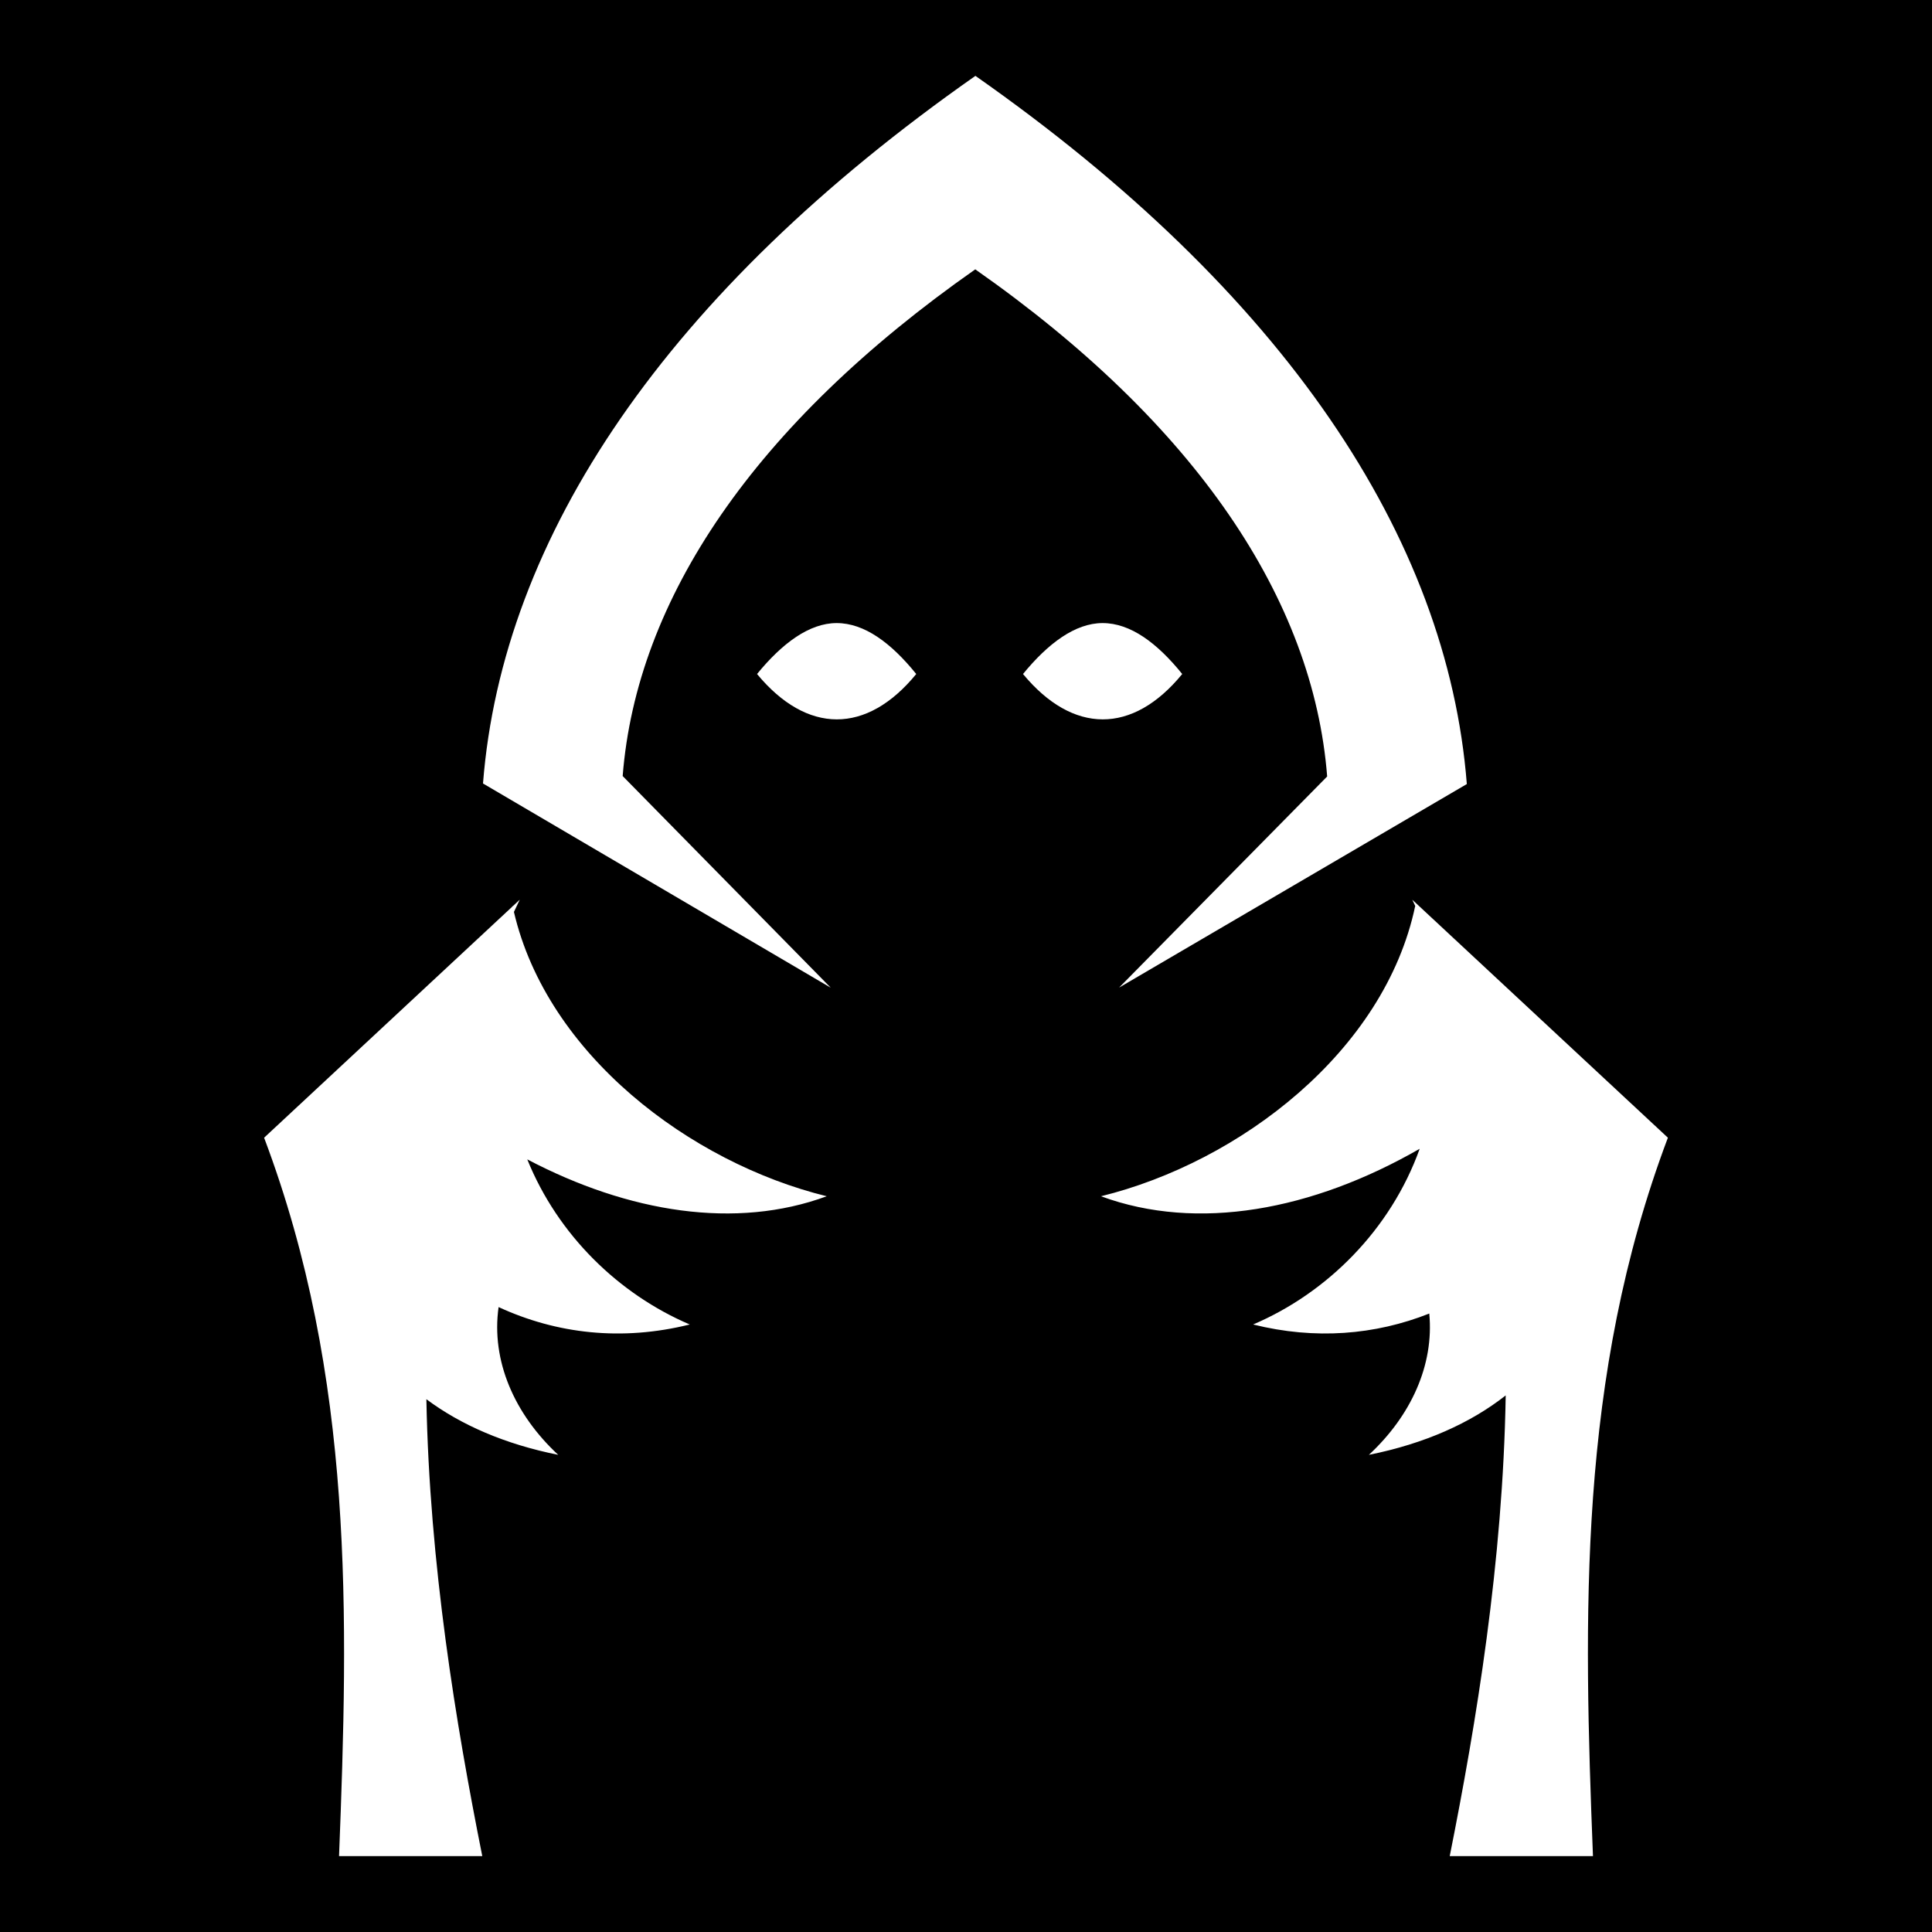
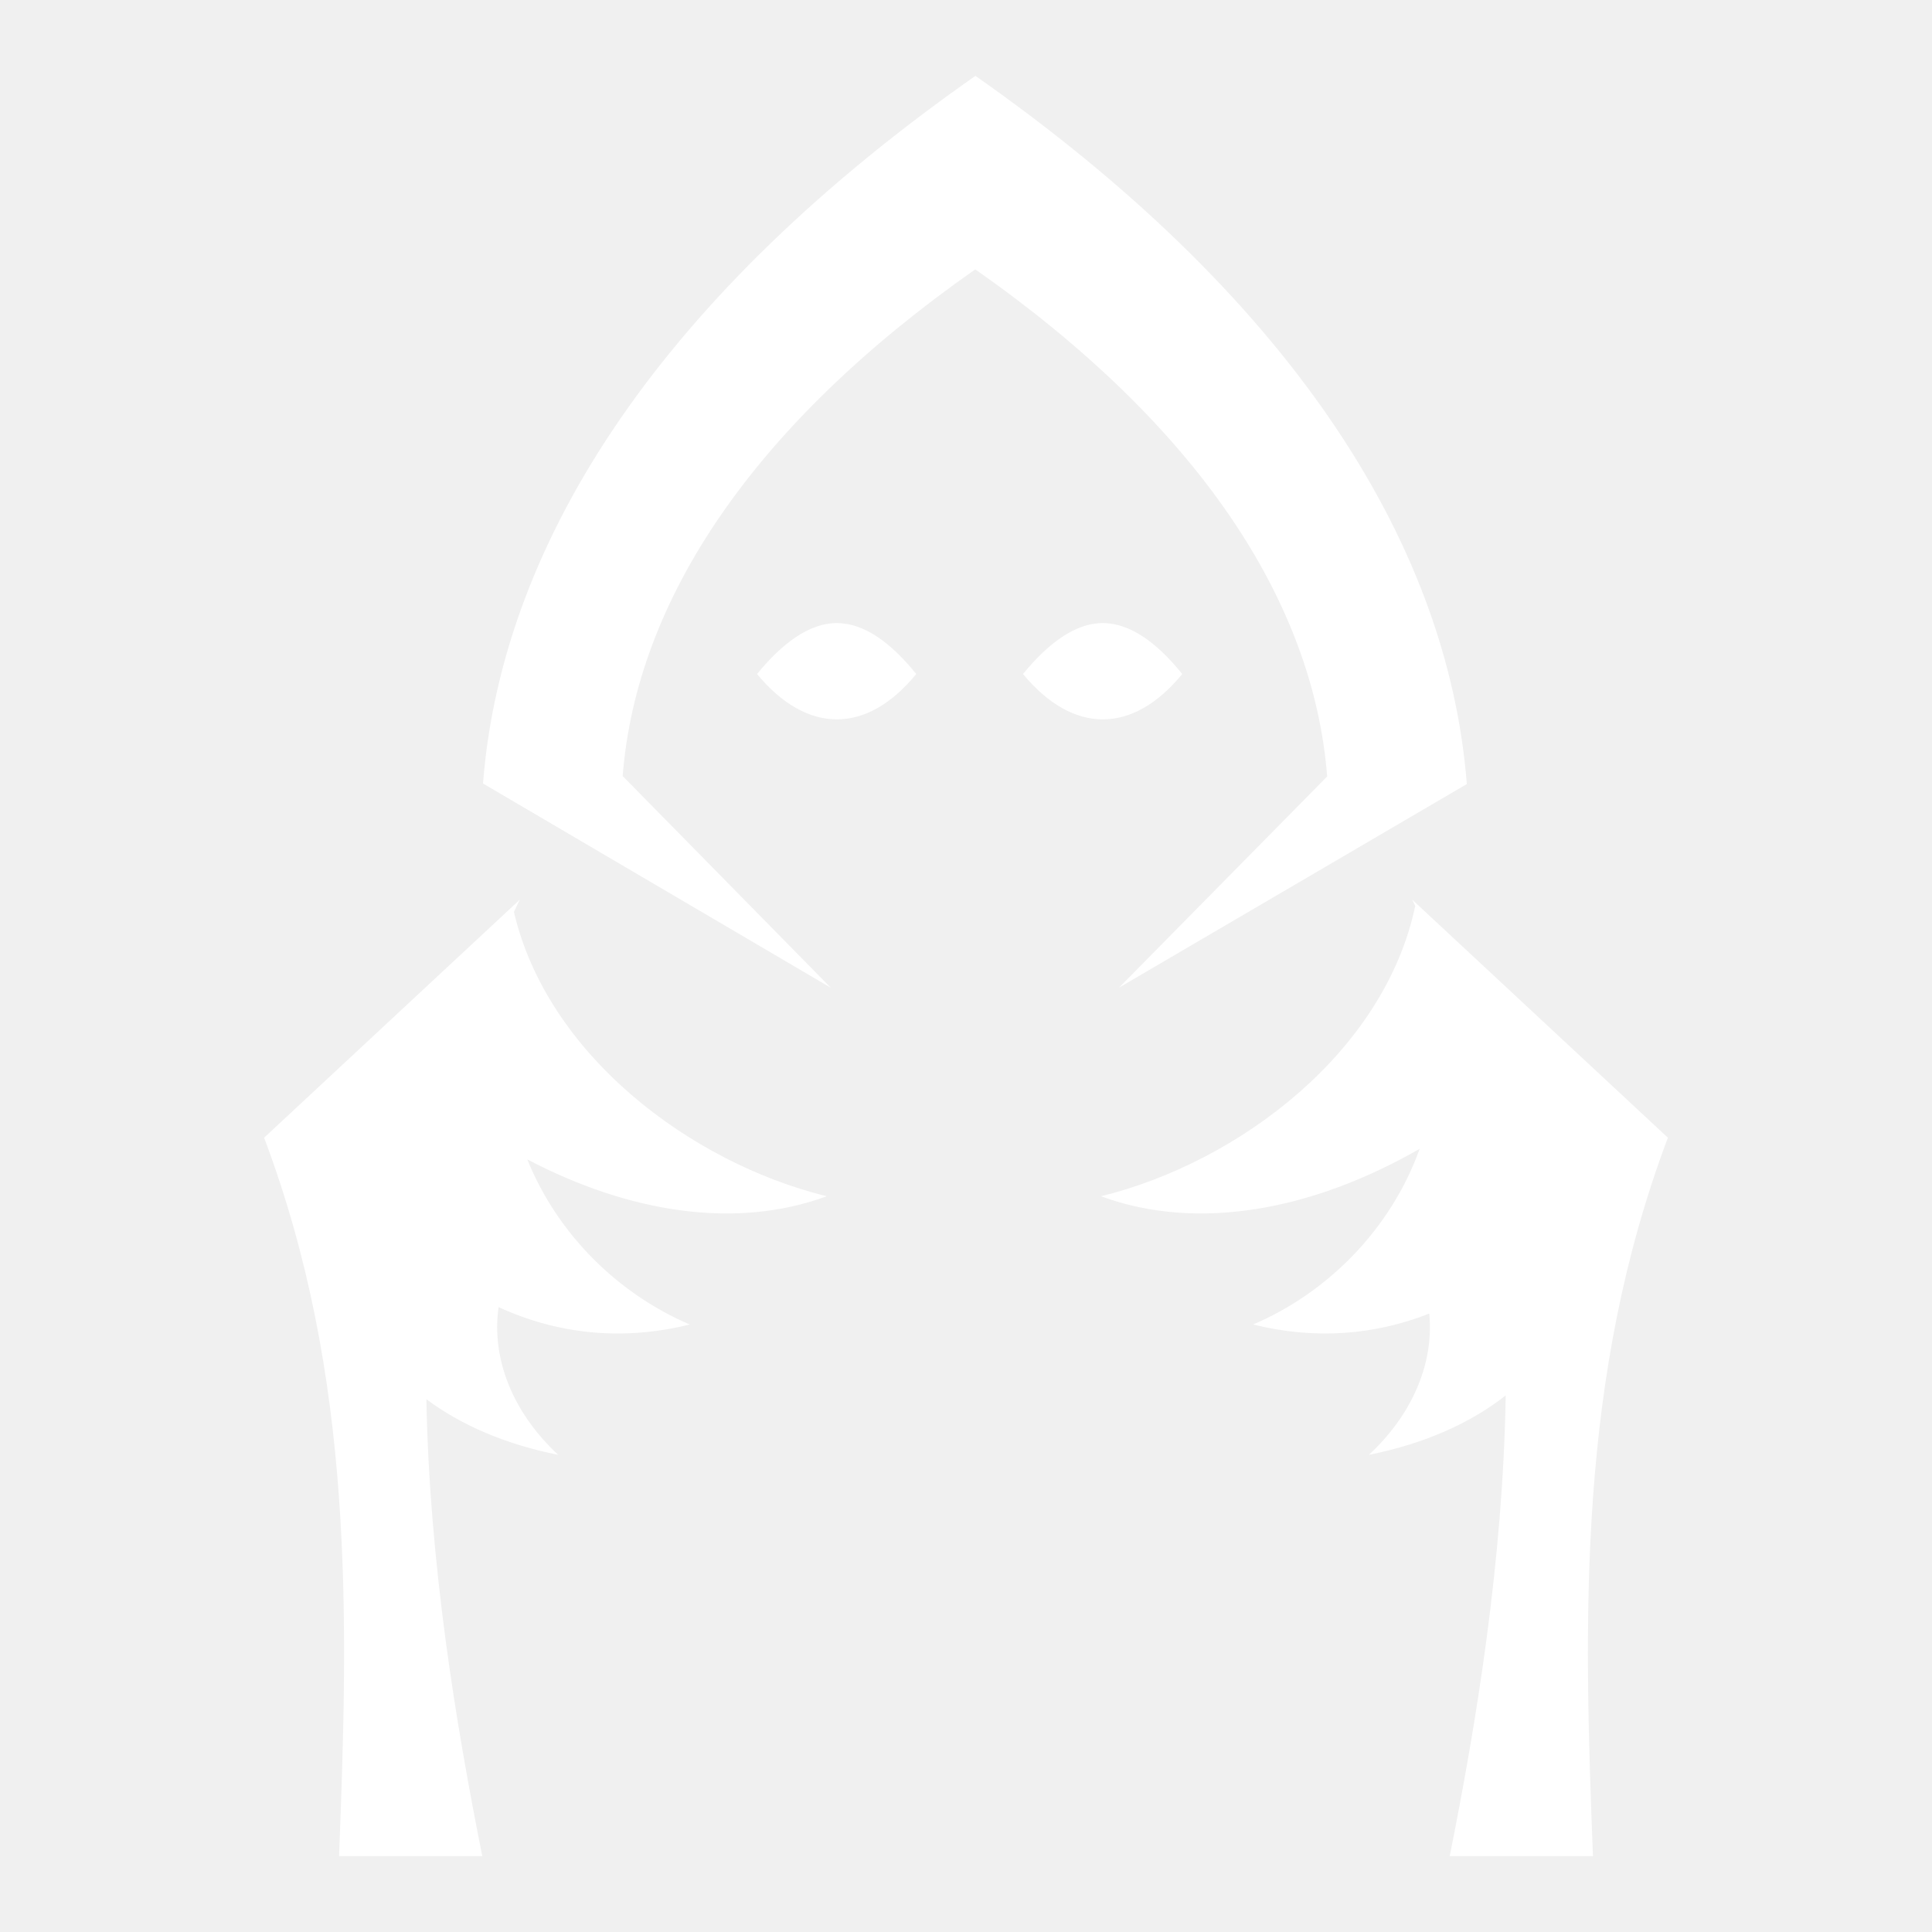
<svg xmlns="http://www.w3.org/2000/svg" viewBox="0 0 512 512">
-   <path d="M0 0h512v512H0z" />
  <path fill="#fff" d="M258.495 20.105C176.67 77.45 133.118 142.24 128 207.63l92.155 54.124-55.14-56.092c3.663-46.824 34.847-93.22 93.44-134.283 58.593 41.06 89.594 87.573 93.257 134.393l-55.15 55.957 92.162-53.947C383.61 142.397 340.32 77.45 258.494 20.105zM221.72 165.123c-7.276 0-14.467 5.39-21.096 13.498 13.207 15.957 29.007 16.098 42.19 0-6.682-8.27-13.746-13.5-21.094-13.497zm70.484 0c-7.275 0-14.467 5.39-21.096 13.498 13.208 15.957 29.01 16.098 42.194 0-6.683-8.27-13.75-13.5-21.098-13.497zm-154.47 73.31l-1.89 1.758c-.005-.03-.015-.06-.02-.09l-.13.232-65.703 61.172c23.93 63.466 22.342 126.924 19.86 190.39h37.96c-6.974-34.9-14.004-77.445-14.817-121.09 9.11 6.8 20.807 11.917 34.938 14.743-11.63-10.79-17.805-24.947-15.8-39.158 15.38 7.1 32.653 9.094 50.66 4.612-18.75-8-34.94-23.658-43.06-43.756 26.933 14.15 55.292 18.642 79.36 9.774-36.237-8.91-74.074-37.57-82.896-75.346.505-1.084 1.015-2.165 1.54-3.24zm236.533 0c.302.62.59 1.247.886 1.87l-.11-.203c-8.12 38.556-46.53 67.887-83.27 76.92 25.592 9.43 56.036 3.753 84.458-12.58-7.7 21.447-24.524 38.192-44.14 46.562 16.47 4.1 32.326 2.785 46.682-2.9 1.297 13.63-4.84 27.088-16.003 37.445 14.82-2.964 26.97-8.446 36.258-15.748-.722 43.995-7.808 86.924-14.836 122.095h37.96c-2.484-63.467-4.072-126.925 19.857-190.39l-67.743-63.07z" />
</svg>
